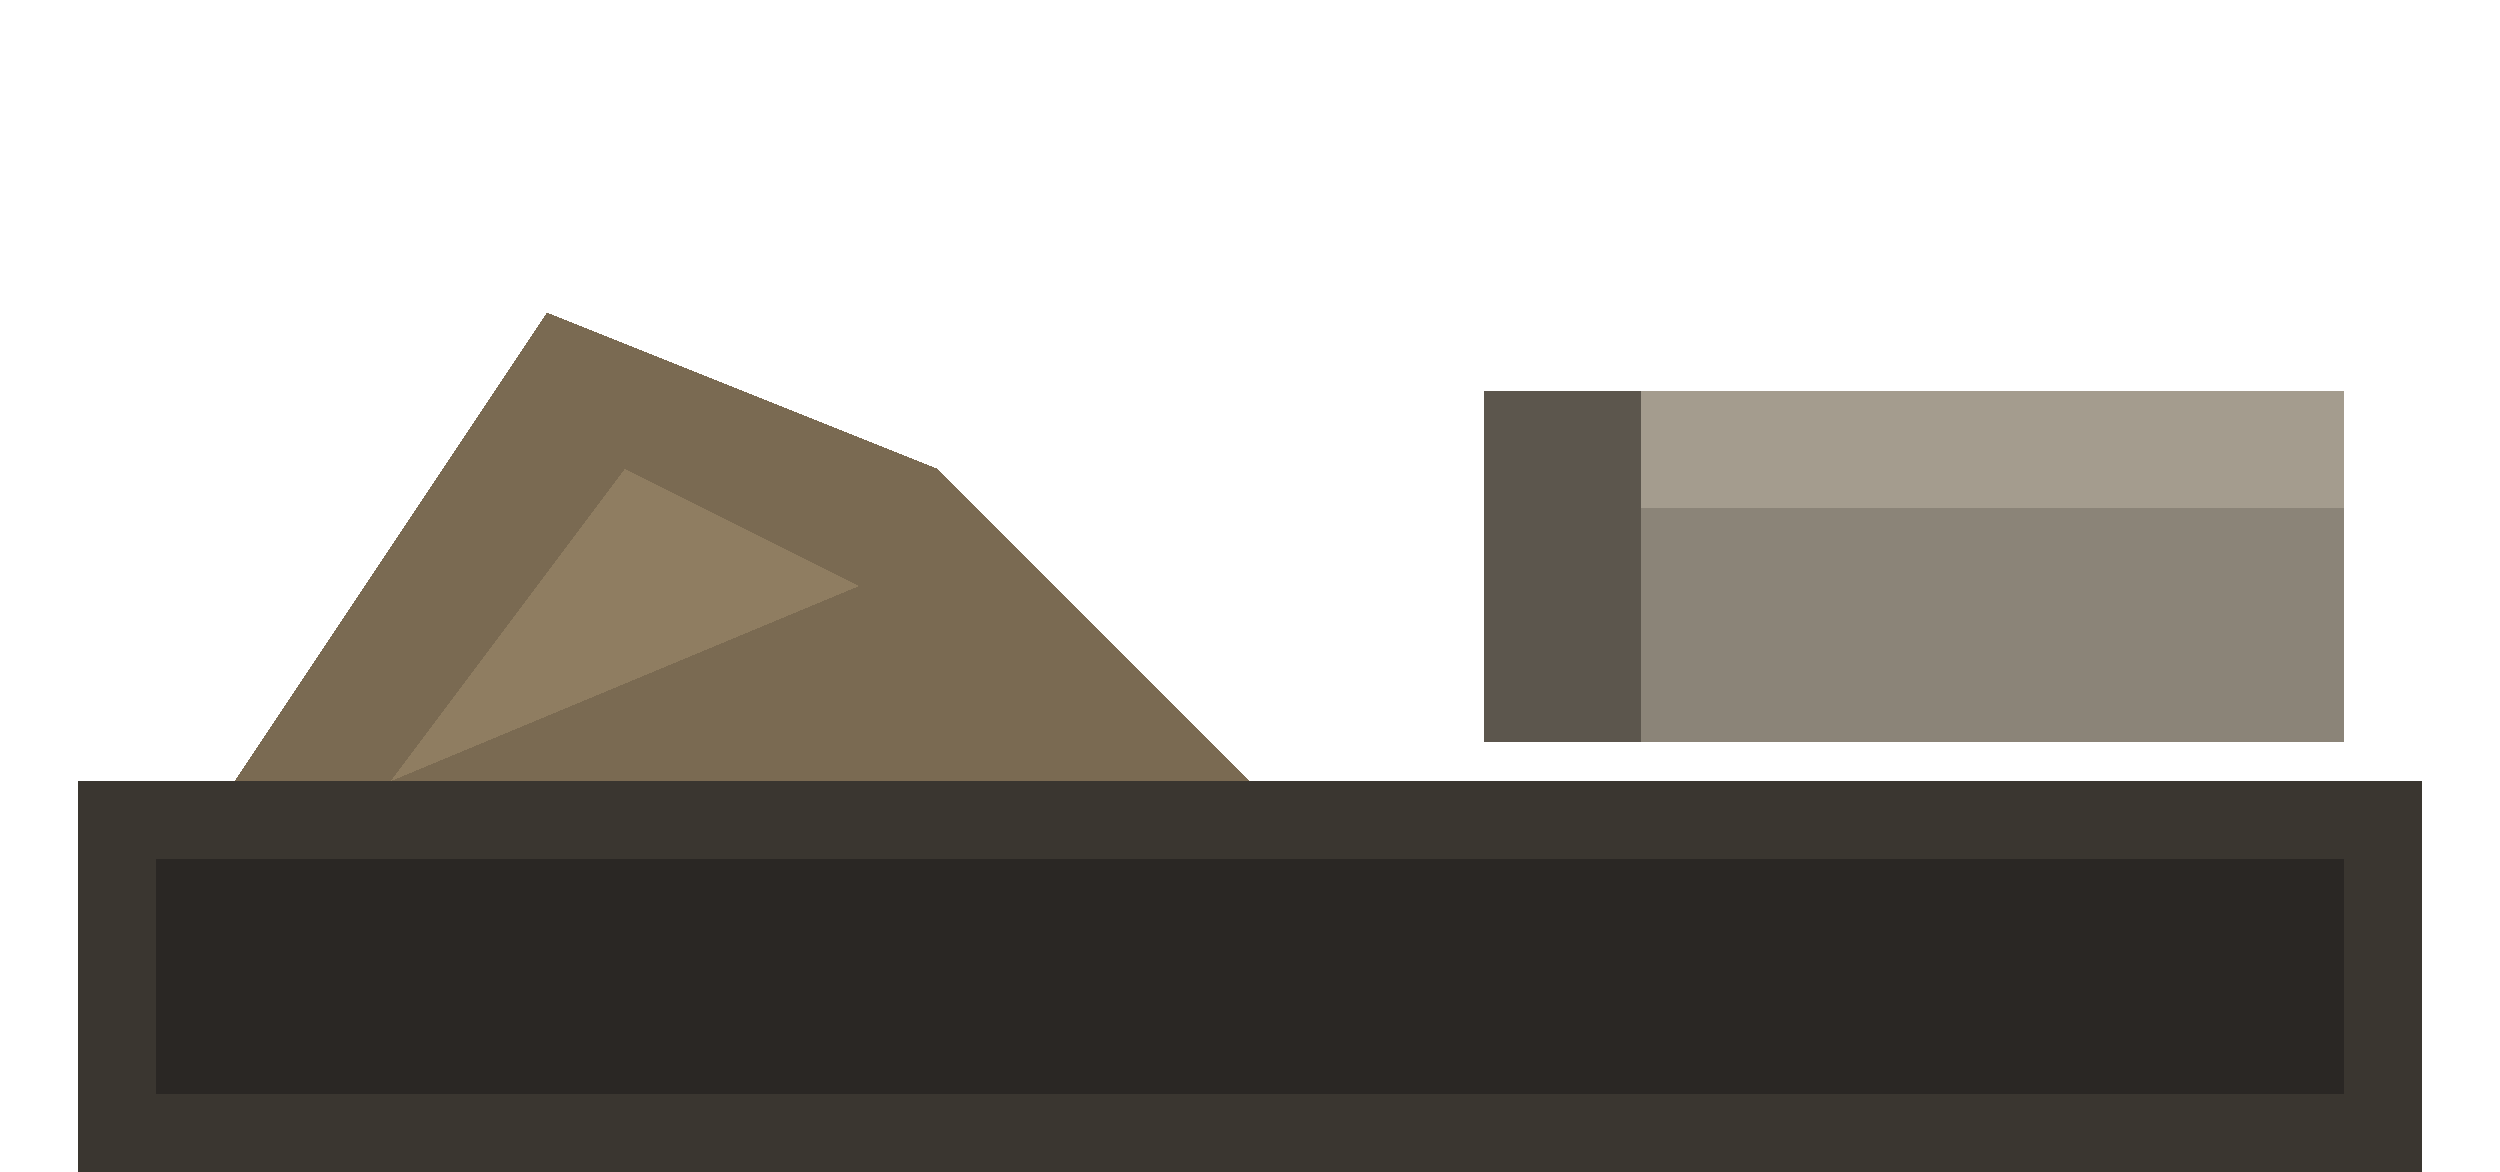
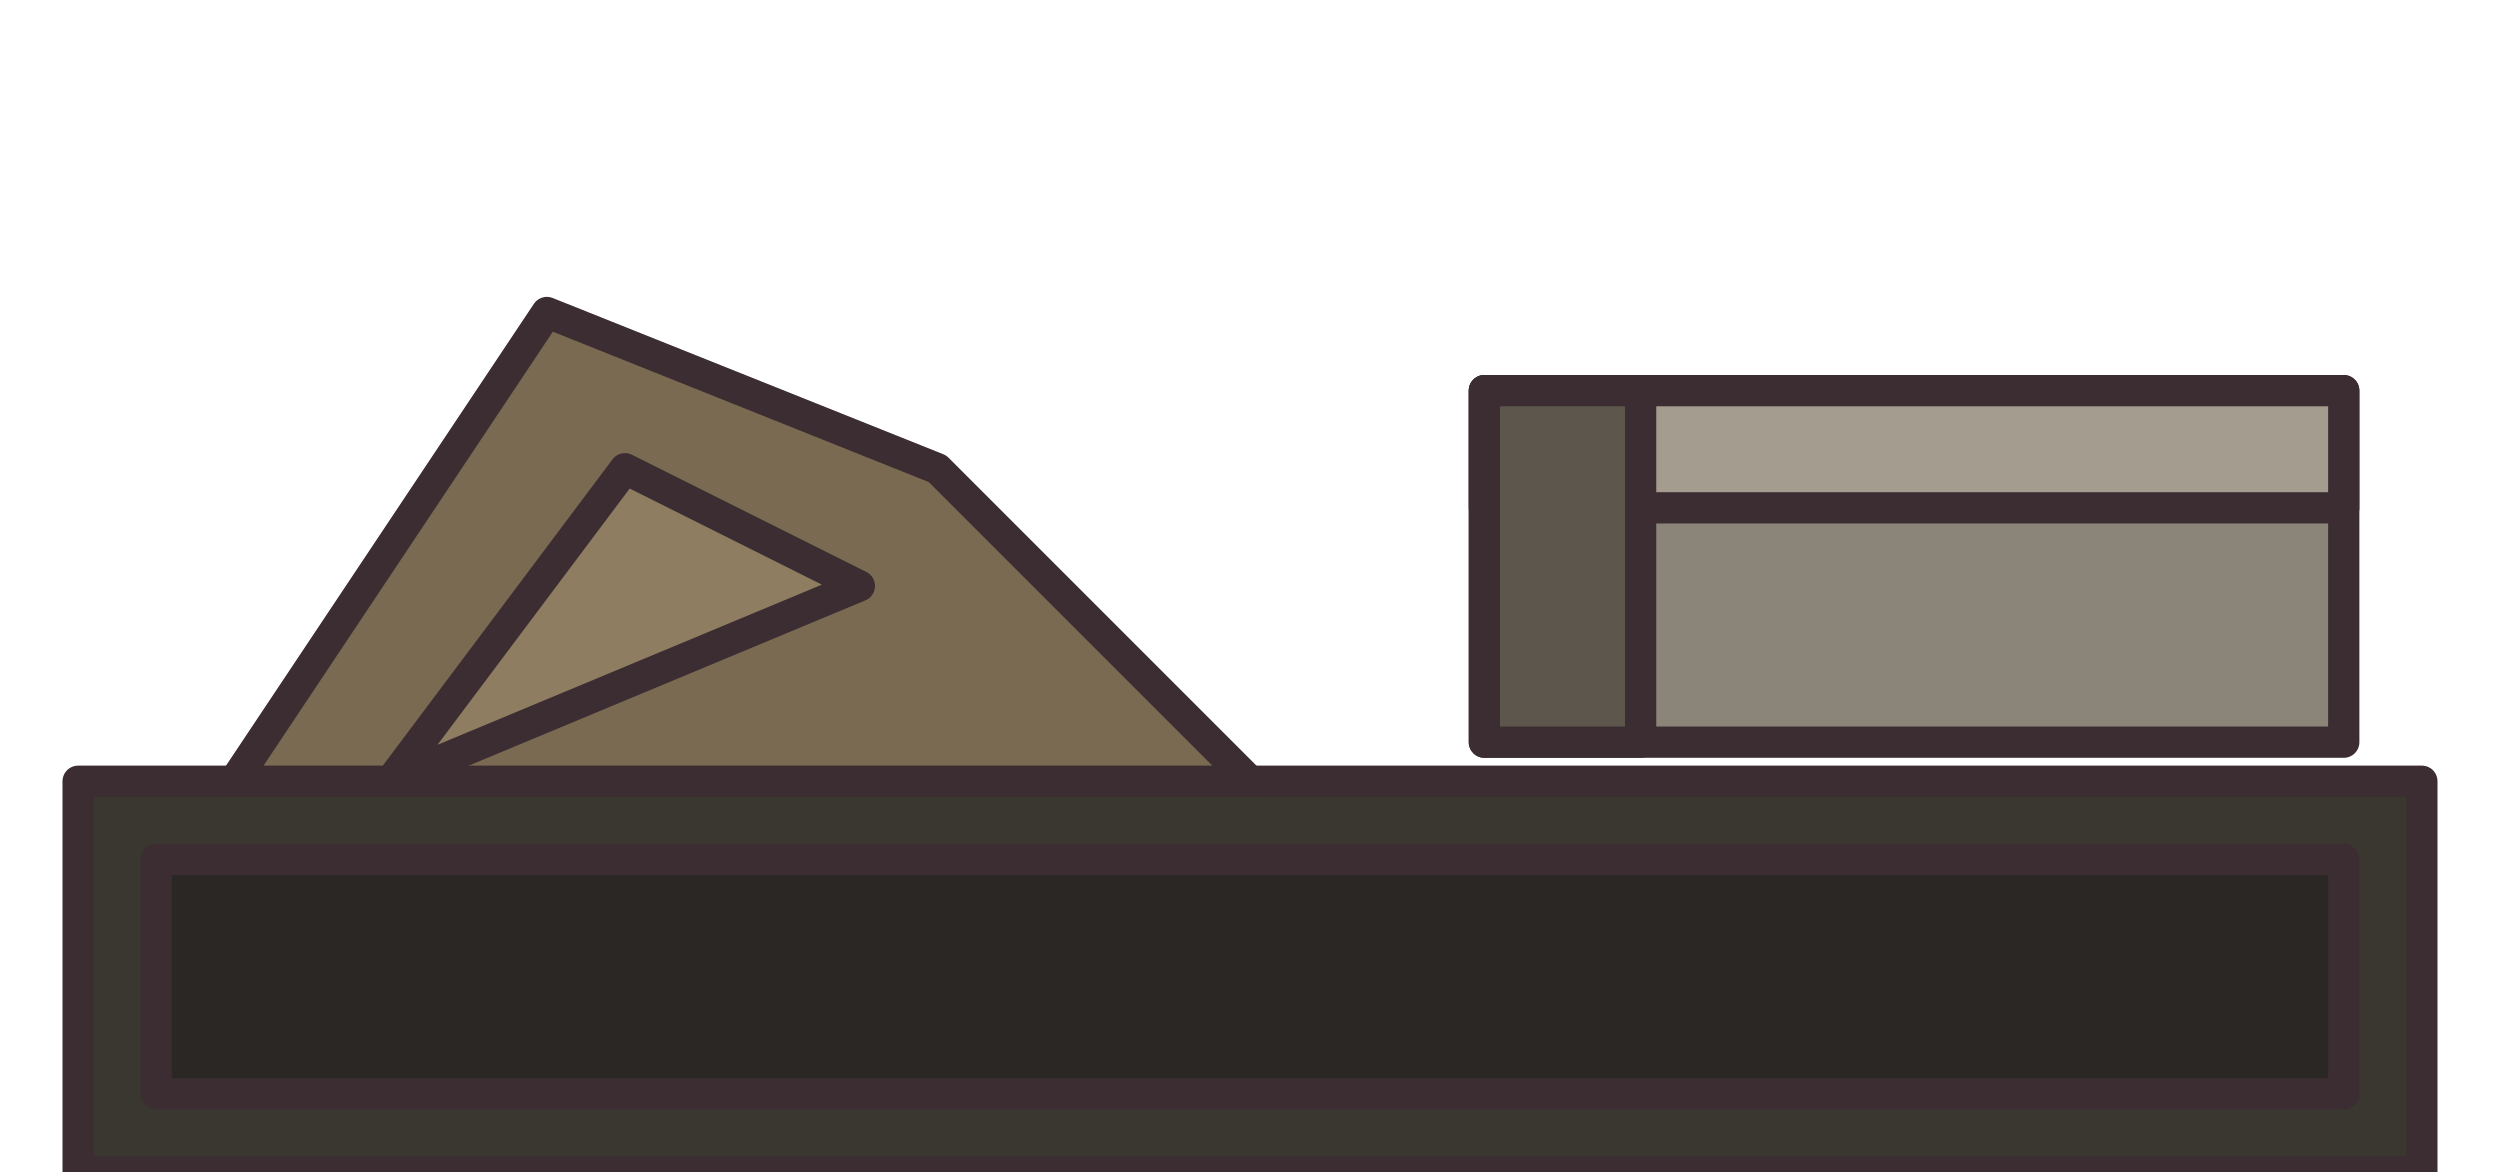
- <svg xmlns="http://www.w3.org/2000/svg" width="64" height="30" viewBox="0 0 64 30" shape-rendering="crispEdges">
+ <svg xmlns="http://www.w3.org/2000/svg" width="64" height="30" viewBox="0 0 64 30" shape-rendering="geometricPrecision" stroke="#3b2d32" stroke-width="0.8" stroke-linejoin="round" stroke-linecap="round">
  <rect x="2" y="20" width="60" height="10" fill="#3a3630" />
  <rect x="4" y="22" width="56" height="6" fill="#2a2724" />
  <path d="M6 20 L14 8 L24 12 L32 20 Z" fill="#7a6a52" />
  <path d="M10 20 L16 12 L22 15 Z" fill="#8f7d61" />
  <rect x="38" y="10" width="22" height="9" fill="#8b8478" />
  <rect x="38" y="10" width="22" height="3" fill="#a49c8e" />
  <rect x="38" y="10" width="4" height="9" fill="#5c564d" />
</svg>
